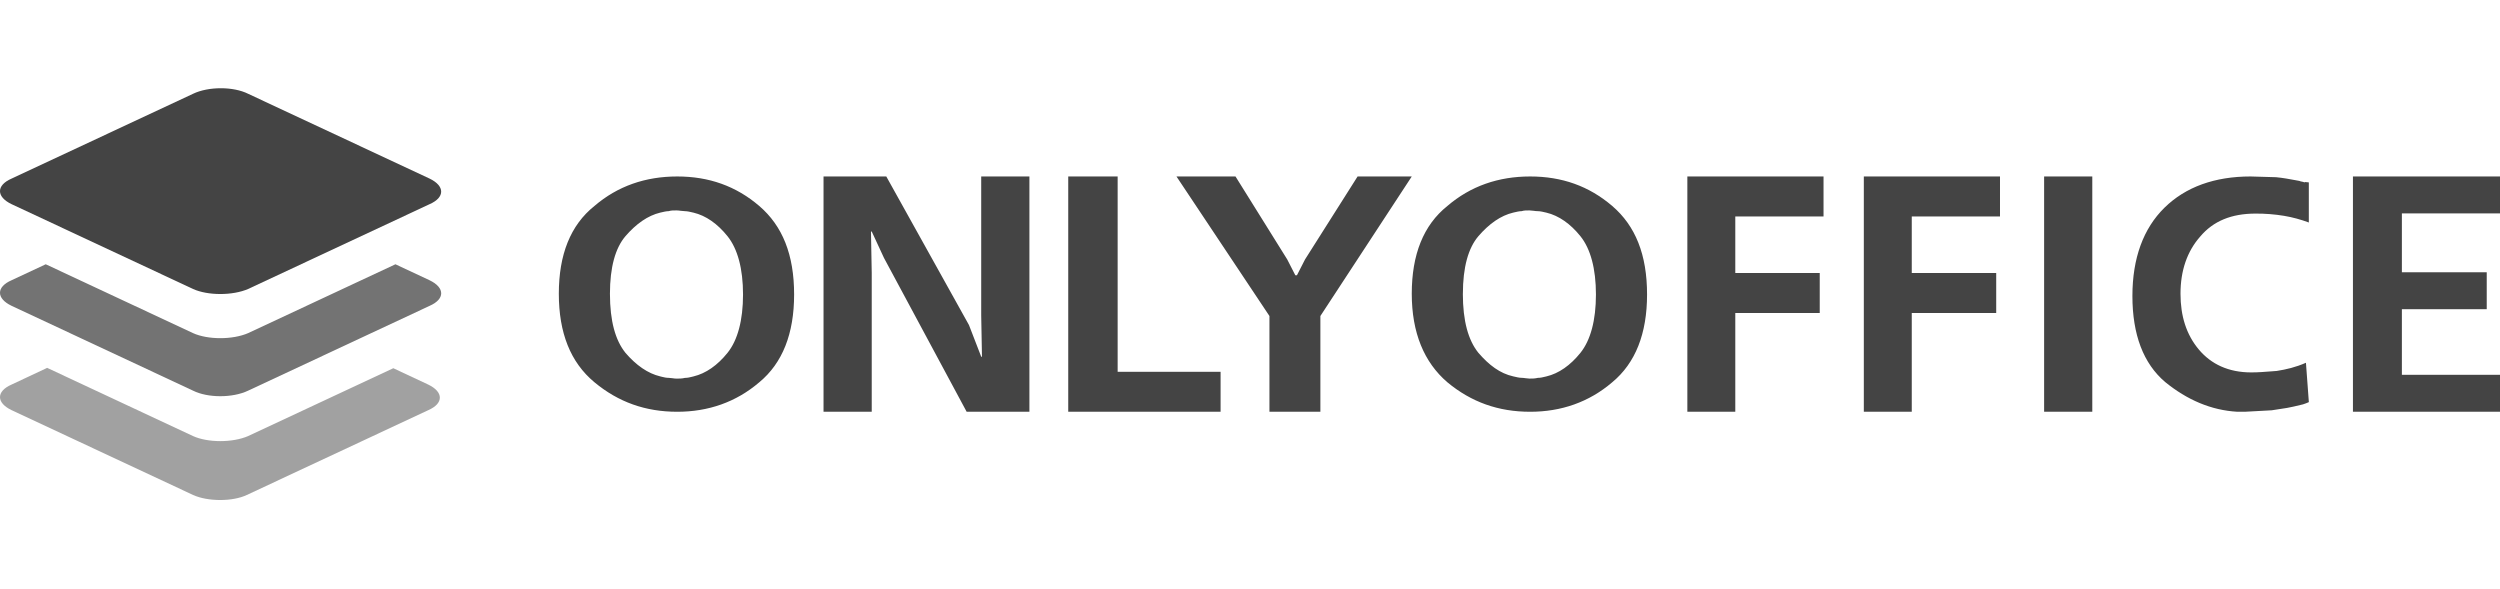
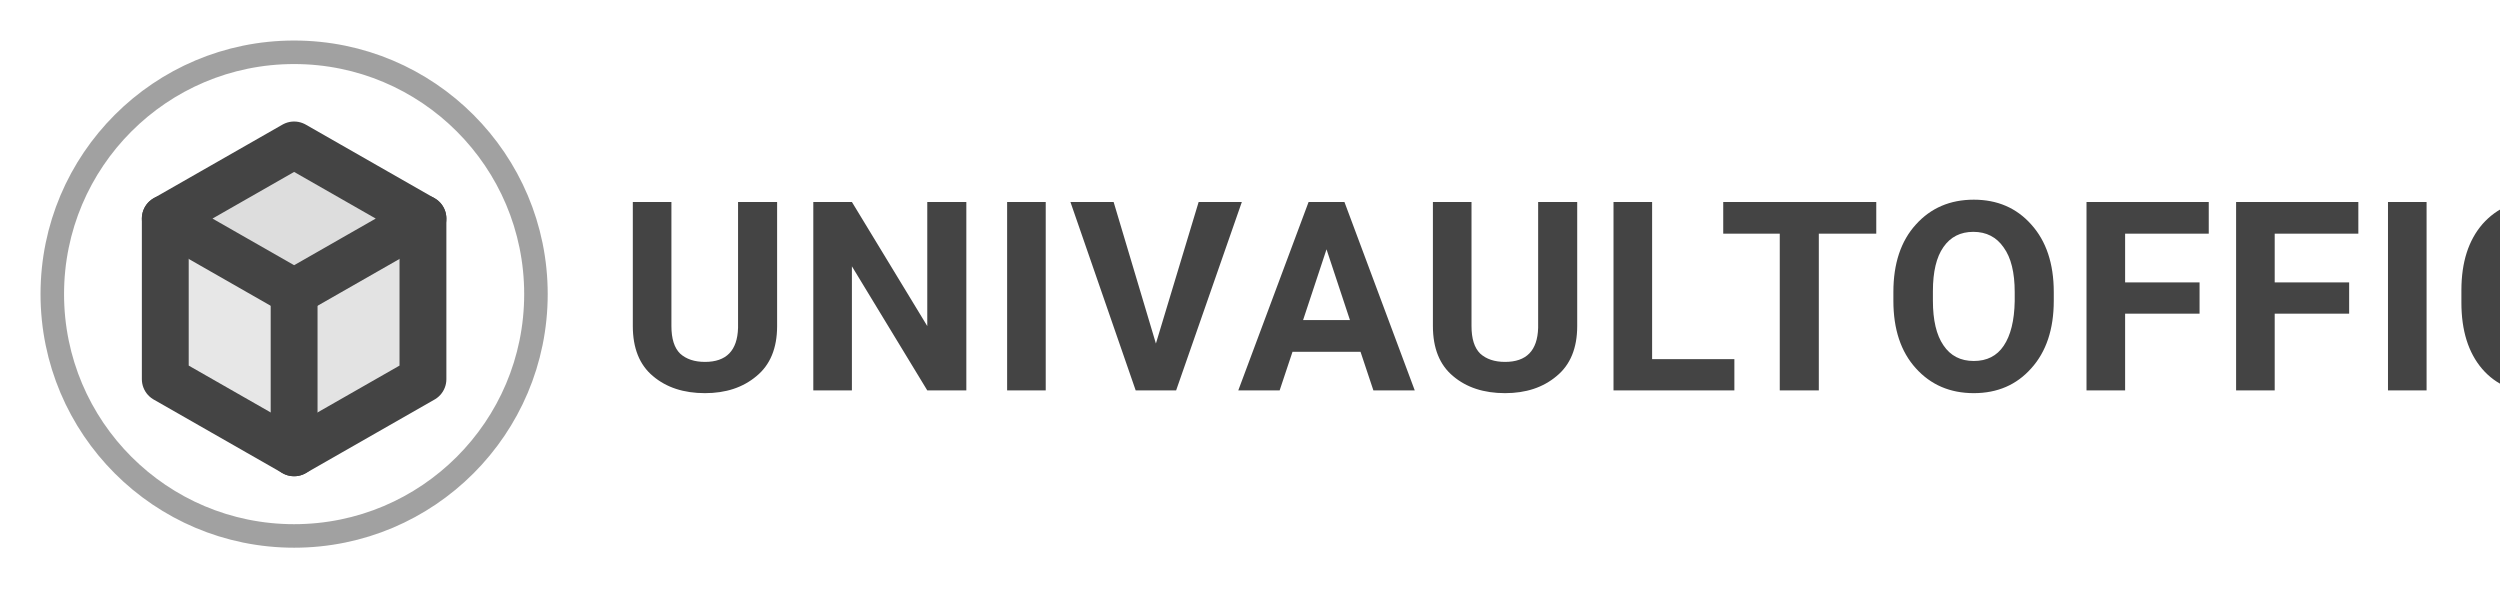
- <svg xmlns="http://www.w3.org/2000/svg" width="85" height="20" fill="none">
+ <svg xmlns="http://www.w3.org/2000/svg" width="85" height="20" viewBox="0 0 85 20" fill="none">
  <g fill-rule="evenodd" fill="#444">
-     <path d="M20.211 7.003C19.395 7.655 19 8.658 19 9.987s.395 2.332 1.21 3.009S21.947 14 23.026 14c1.053 0 2-.326 2.79-1.003.79-.652 1.184-1.655 1.184-2.984 0-1.354-.395-2.332-1.184-3.009S24.105 6 23.026 6 21 6.326 20.211 7.003zm1.053 4.991c-.342-.426-.526-1.078-.526-2.006 0-.903.184-1.555.526-1.956.368-.426.763-.702 1.184-.803h0c.105-.025.211-.05.289-.05.079-.025.158-.025.263-.025h0a1.03 1.03 0 0 1 .145.013l.145.013c.079 0 .184.025.289.05.421.1.816.376 1.158.803s.526 1.103.526 1.981-.184 1.555-.526 1.981-.737.702-1.158.803l-.052.013c-.081.02-.15.037-.237.037-.105.025-.184.025-.29.025-.04 0-.085-.006-.132-.013h0l-.132-.013c-.087 0-.156-.017-.237-.037h0 0l-.052-.013c-.421-.1-.816-.376-1.184-.803zM30.134 6H28v8h1.639V9.282l-.026-1.41h.026l.416.897L32.866 14H35V6h-1.639v4.718l.026 1.41h-.026l-.416-1.077L30.134 6zm6.186 0H38v6.641h3.5V14h-5.18V6zm5.687 0H40l3.161 4.744V14h1.732v-3.256L48 6h-1.842l-1.787 2.821-.275.538h-.055l-.275-.538L42.007 6zM48 9.987c0-1.329.395-2.332 1.211-2.984C50 6.326 50.947 6 52.026 6s2 .326 2.79 1.003S56 8.658 56 10.013c0 1.329-.395 2.332-1.184 2.984-.79.677-1.737 1.003-2.79 1.003-1.079 0-2-.326-2.816-1.003C48.421 12.32 48 11.317 48 9.987zm1.737 0c0 .928.184 1.58.526 2.006.368.426.737.702 1.184.803.105.025.21.05.289.05.039 0 .086.006.132.013l.132.013c.105 0 .184 0 .289-.025.087 0 .156-.017.237-.037l.038-.009.014-.003c.421-.1.816-.376 1.158-.803s.526-1.103.526-1.981-.184-1.555-.526-1.981-.737-.702-1.158-.803c-.105-.025-.21-.05-.289-.05-.053 0-.099-.006-.145-.013L52 7.154c-.105 0-.184 0-.263.025-.079 0-.184.025-.289.05-.421.1-.816.376-1.184.803-.342.401-.526 1.053-.526 1.956zM62 6h-4.63v8H59v-3.359h2.871V9.282H59V7.359h3V6zm1.37 0H68v1.359h-3v1.923h2.871v1.359H65V14h-1.63V6zm6.13 0v8h1.638V6H69.5zm9 .202v1.363c-.273-.101-.546-.177-.843-.227a5.79 5.79 0 0 0-.967-.076c-.818 0-1.438.252-1.884.782-.446.505-.669 1.161-.669 1.943 0 .757.198 1.388.62 1.893s1.016.782 1.785.782c.236 0 .471-.019.739-.04h0l.129-.01c.322-.05.645-.126.992-.278l.099 1.338c-.05.025-.124.05-.198.076l-.322.076a4.65 4.65 0 0 1-.446.08h0l-.297.046-.917.05h-.248c-.893-.05-1.711-.404-2.455-1.009-.744-.631-1.116-1.615-1.116-2.927 0-1.287.372-2.297 1.091-3.003S75.302 6 76.517 6l.868.025c.236.022.454.063.684.106l.109.02c.025.013.056.019.087.025a.35.35 0 0 1 .087.025c.015-.016.04-.012.074-.007.021.003.046.007.074.007zM85 6h-5v8h5v-1.256h-3.336v-2.231h2.885V9.256h-2.885v-2H85V6z" />
-     <path opacity=".5" d="M1.605 12.508l4.958 2.318c.503.229 1.348.229 1.874 0l4.936-2.307 1.188.557c.525.252.525.641 0 .87l-6.169 2.883c-.48.229-1.325.229-1.828 0L.394 13.945c-.526-.252-.526-.641 0-.87l1.21-.568z" />
-     <path opacity=".75" d="M1.555 8.985l5.008 2.341c.503.229 1.348.229 1.874 0l5.008-2.341 1.161.544c.526.252.526.641 0 .87l-6.169 2.883c-.526.252-1.371.252-1.874 0L.394 10.398c-.526-.252-.526-.641 0-.87l1.161-.543z" />
-     <path d="M6.563 9.825L.394 6.942c-.526-.252-.526-.641 0-.87l6.169-2.883c.525-.252 1.371-.252 1.874 0l6.169 2.883c.525.252.525.641 0 .87L8.437 9.825c-.526.229-1.371.229-1.874 0z" />
+     <g transform="scale(0.444444)">
+       <circle cx="22.5" cy="22.5" r="18.5" fill="none" stroke="#444" stroke-width="1.8" stroke-linecap="round" opacity="0.5" />
+       <g transform="translate(0 -1.3) translate(22.5 22.5) scale(1.28) translate(-22.5 -22.5)">
+         <path d="M22.5 14.6L30.2 19.0L22.5 23.4L14.8 19.0Z" fill="#444" opacity="0.18" />
+         <path d="M14.8 19.0V28.6L22.5 33.0V23.4L14.8 19.0Z" fill="#444" opacity="0.13" />
+         <path d="M30.2 19.0V28.6L22.5 33.0V23.4L30.2 19.0Z" fill="#444" opacity="0.15" />
+         <g fill="none" stroke="#444" stroke-width="2.8" stroke-linecap="round" stroke-linejoin="round">
+           <path d="M22.5 14.6L30.2 19.0L22.5 23.4L14.8 19.0Z" />
+           <path d="M14.8 19.0V28.6L22.5 33.0L30.2 28.6V19.0" />
+           <path d="M22.5 23.4V33.0" />
+         </g>
+       </g>
+     </g>
+     <text x="21" y="10" dy="0.8" dominant-baseline="middle" font-family="ui-sans-serif, system-ui, -apple-system, Segoe UI, Roboto, Arial" font-size="9.0" font-weight="700" letter-spacing="0.15" fill="#444" textLength="64" lengthAdjust="spacingAndGlyphs">UNIVAULTOFFICE</text>
  </g>
-   <defs />
</svg>
